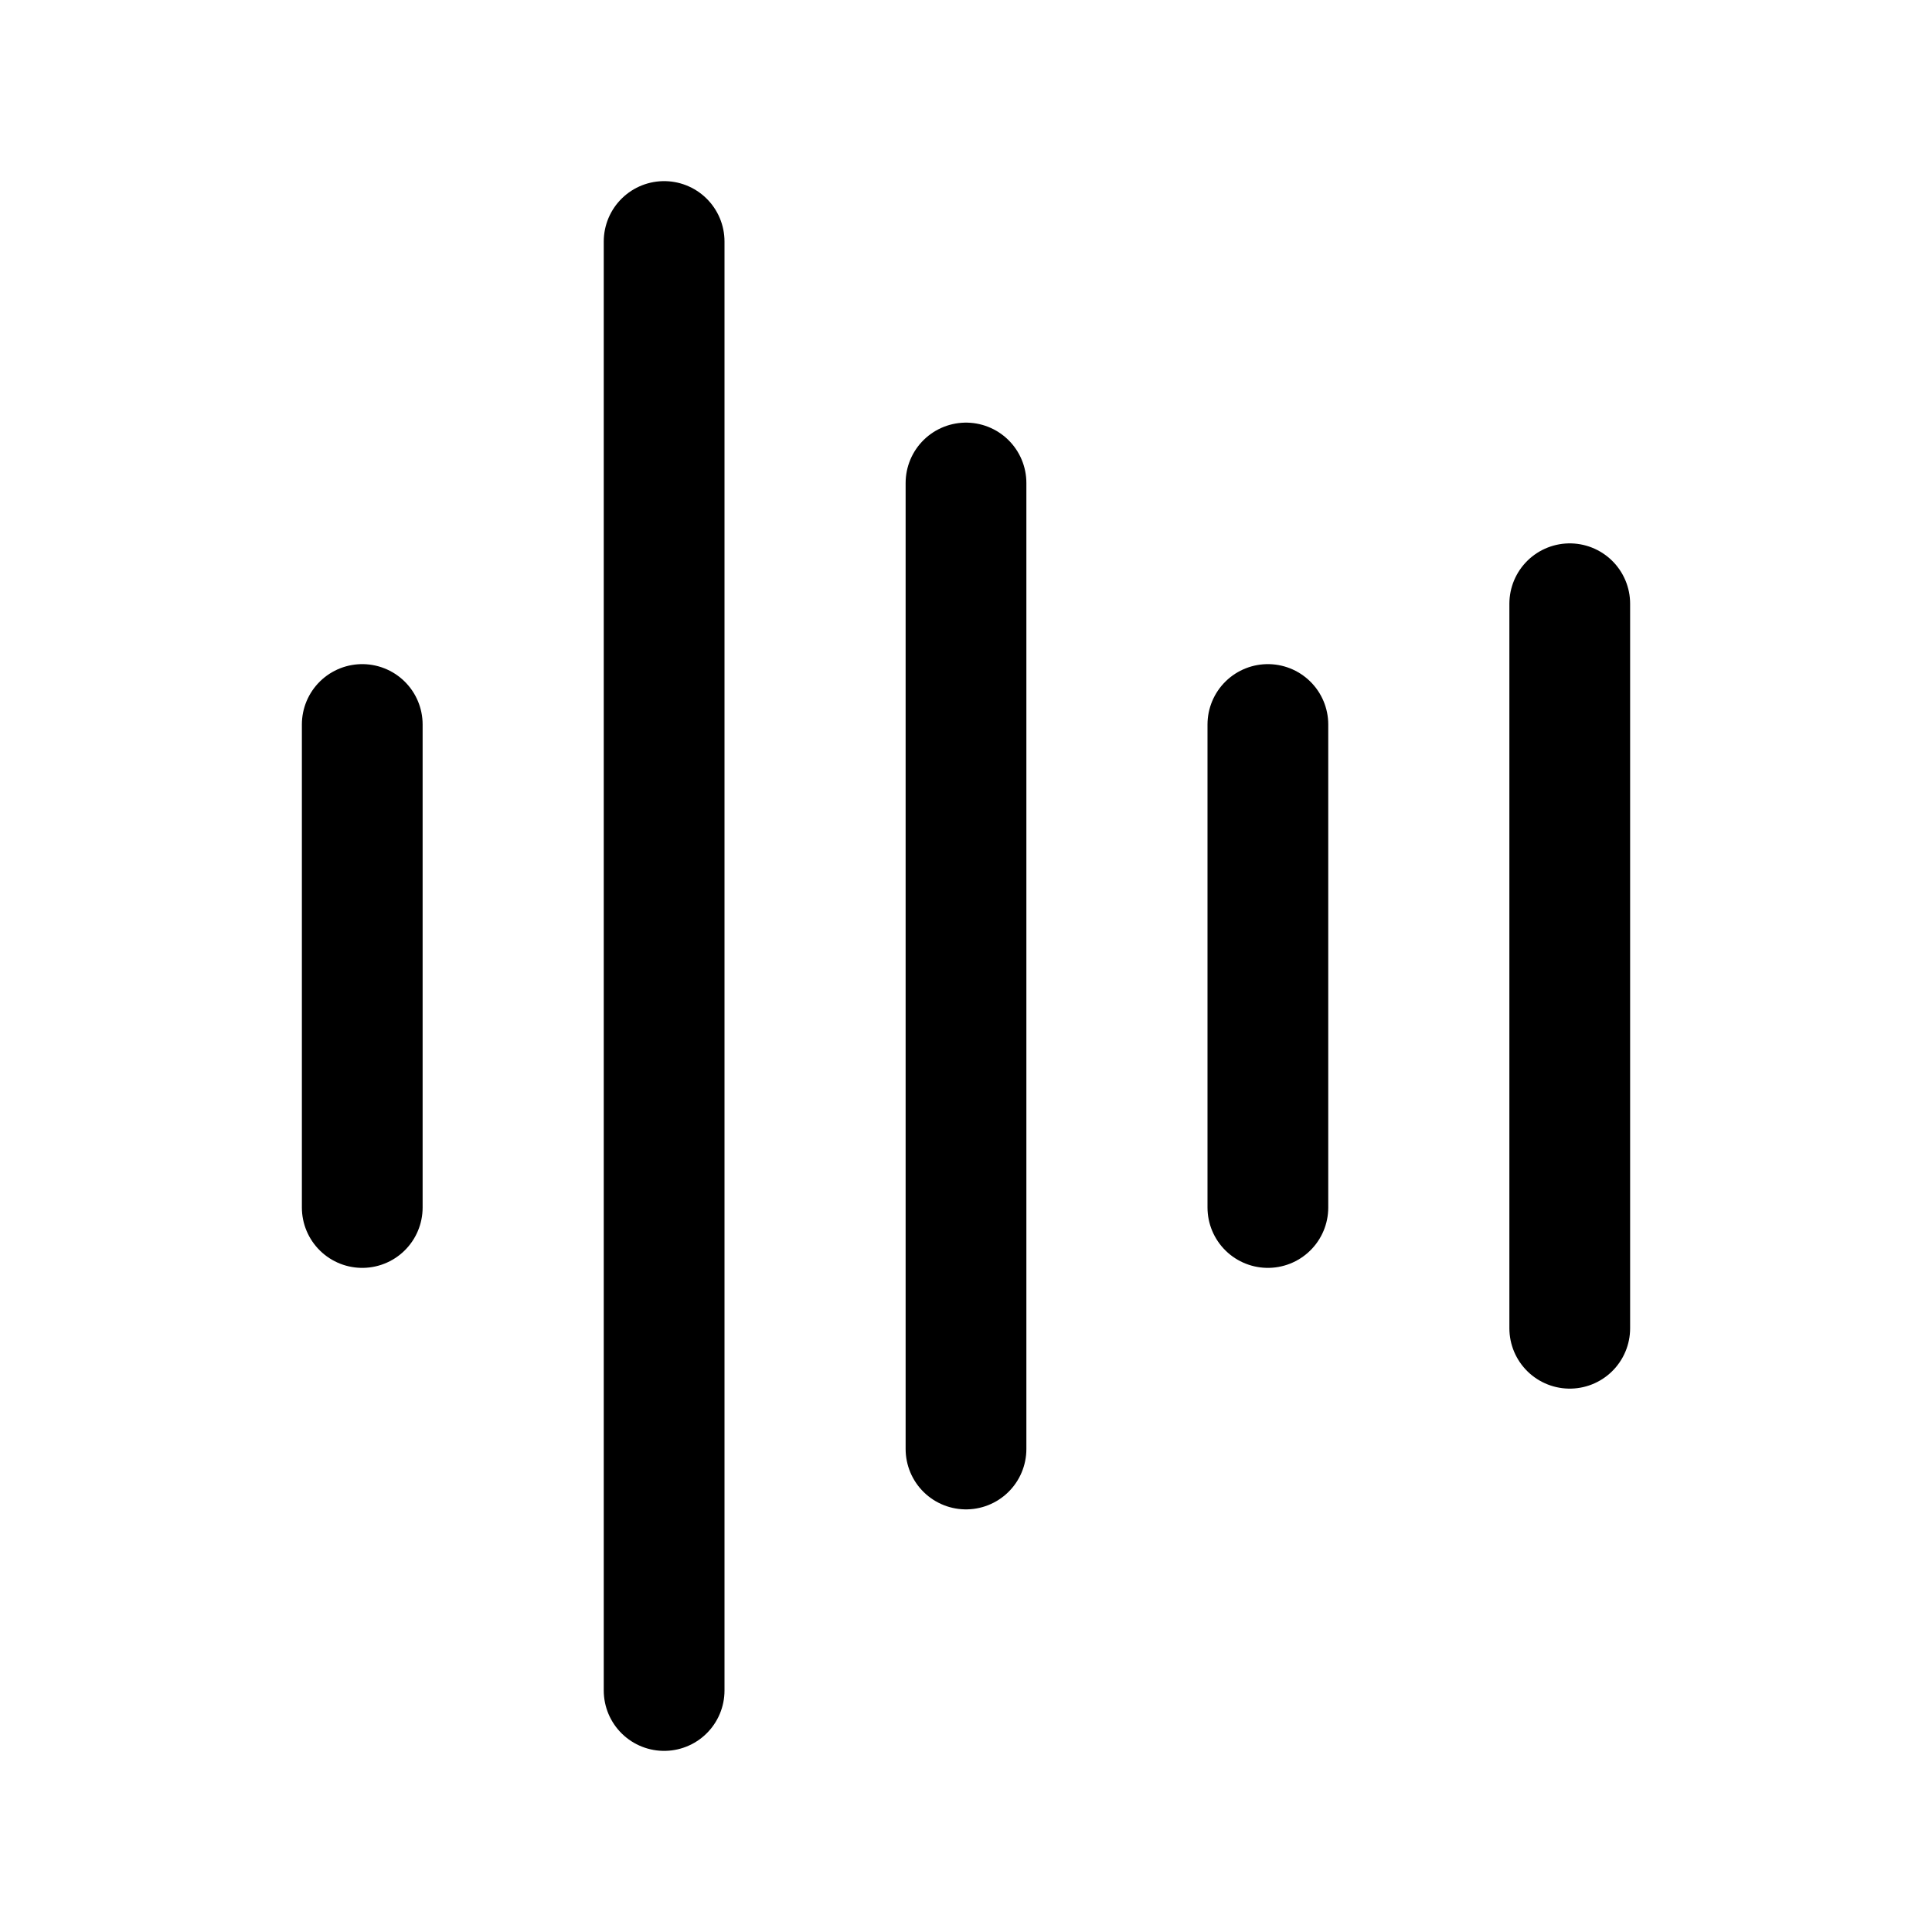
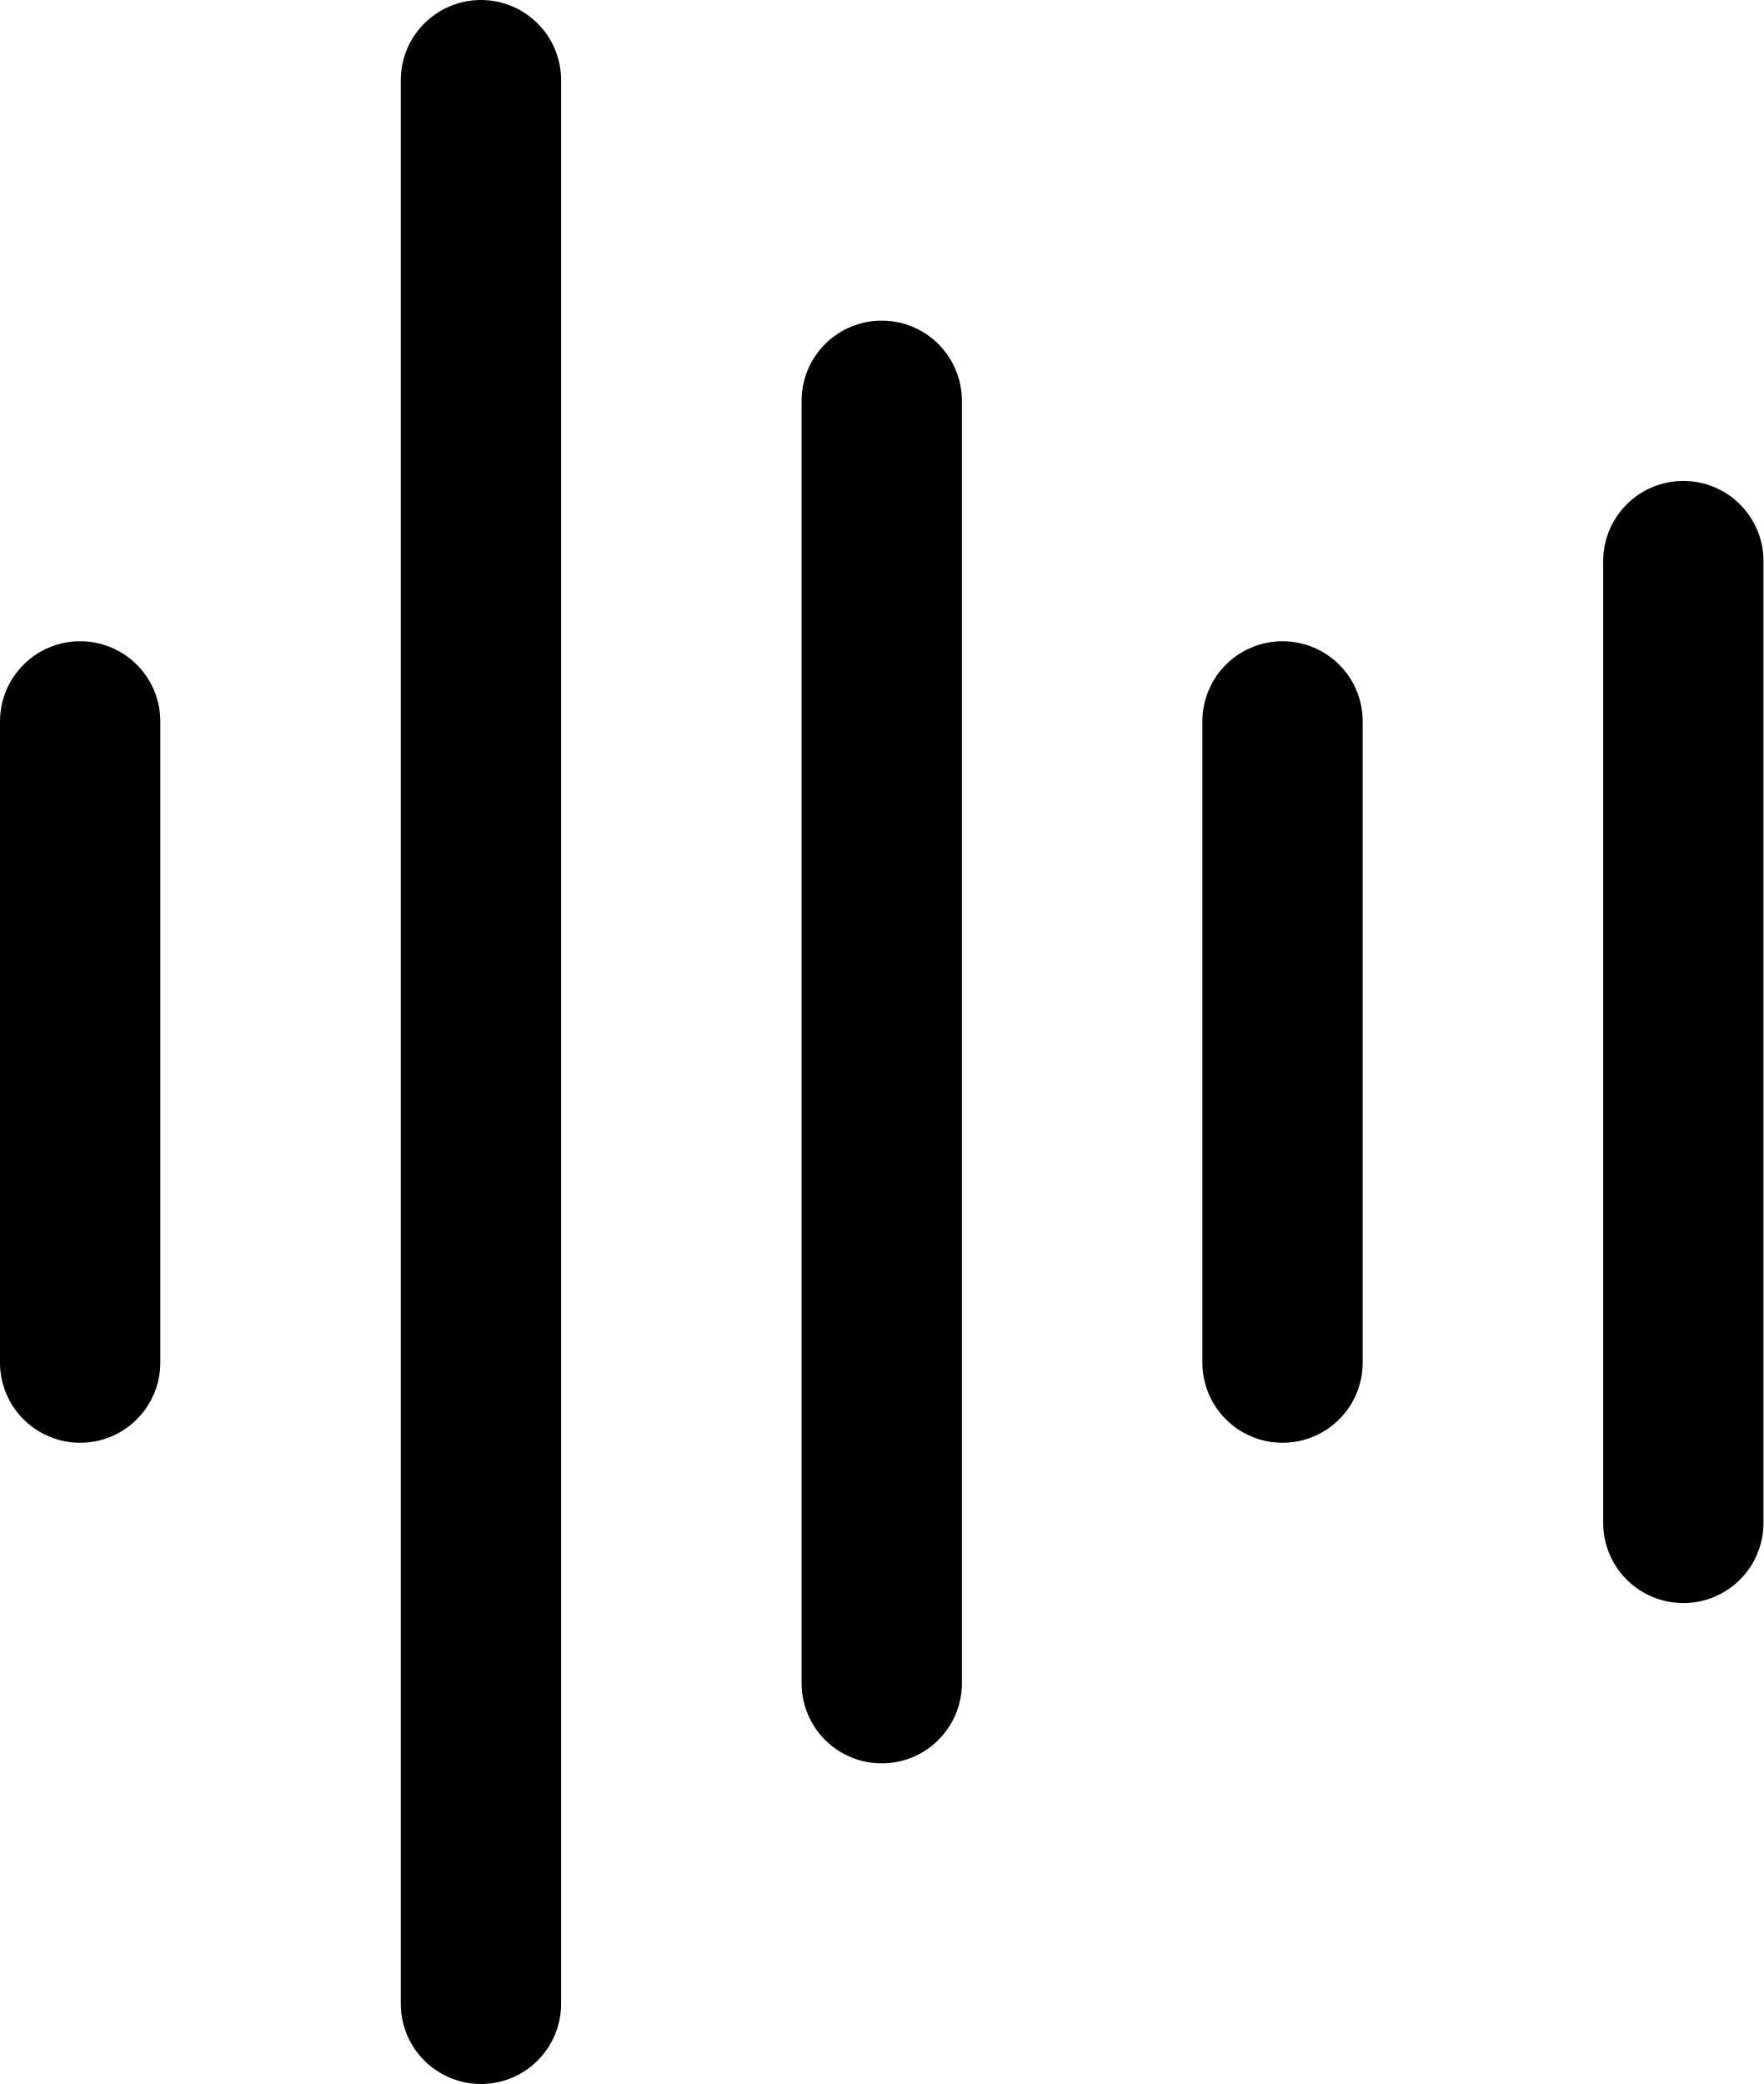
- <svg xmlns="http://www.w3.org/2000/svg" viewBox="0 0 256 256">
-   <rect width="256" height="256" fill="none" />
-   <line x1="48" y1="96" x2="48" y2="160" fill="none" stroke="black" stroke-linecap="round" stroke-linejoin="round" stroke-width="16" />
-   <line x1="88" y1="32" x2="88" y2="224" fill="none" stroke="black" stroke-linecap="round" stroke-linejoin="round" stroke-width="16" />
-   <line x1="128" y1="64" x2="128" y2="192" fill="none" stroke="black" stroke-linecap="round" stroke-linejoin="round" stroke-width="16" />
-   <line x1="168" y1="96" x2="168" y2="160" fill="none" stroke="black" stroke-linecap="round" stroke-linejoin="round" stroke-width="16" />
-   <line x1="208" y1="80" x2="208" y2="176" fill="none" stroke="black" stroke-linecap="round" stroke-linejoin="round" stroke-width="16" />
+ <svg xmlns="http://www.w3.org/2000/svg" viewBox="0 0 216.615 256" version="1.1" id="svg5" width="216.615" height="256">
+   <defs id="defs5" />
+   <rect width="256" height="256" fill="none" id="rect1" x="-40" y="-24" />
+   <g id="g5" transform="matrix(1.230769,0,0,1.230769,-49.23077,-29.53846)">
+     <line x1="48" y1="96" x2="48" y2="160" fill="none" stroke="#000000" stroke-linecap="round" stroke-linejoin="round" stroke-width="16" id="line1" />
+     <line x1="88" y1="32" x2="88" y2="224" fill="none" stroke="#000000" stroke-linecap="round" stroke-linejoin="round" stroke-width="16" id="line2" />
+     <line x1="128" y1="64" x2="128" y2="192" fill="none" stroke="#000000" stroke-linecap="round" stroke-linejoin="round" stroke-width="16" id="line3" />
+     <line x1="168" y1="96" x2="168" y2="160" fill="none" stroke="#000000" stroke-linecap="round" stroke-linejoin="round" stroke-width="16" id="line4" />
+     <line x1="208" y1="80" x2="208" y2="176" fill="none" stroke="#000000" stroke-linecap="round" stroke-linejoin="round" stroke-width="16" id="line5" />
+   </g>
</svg>
